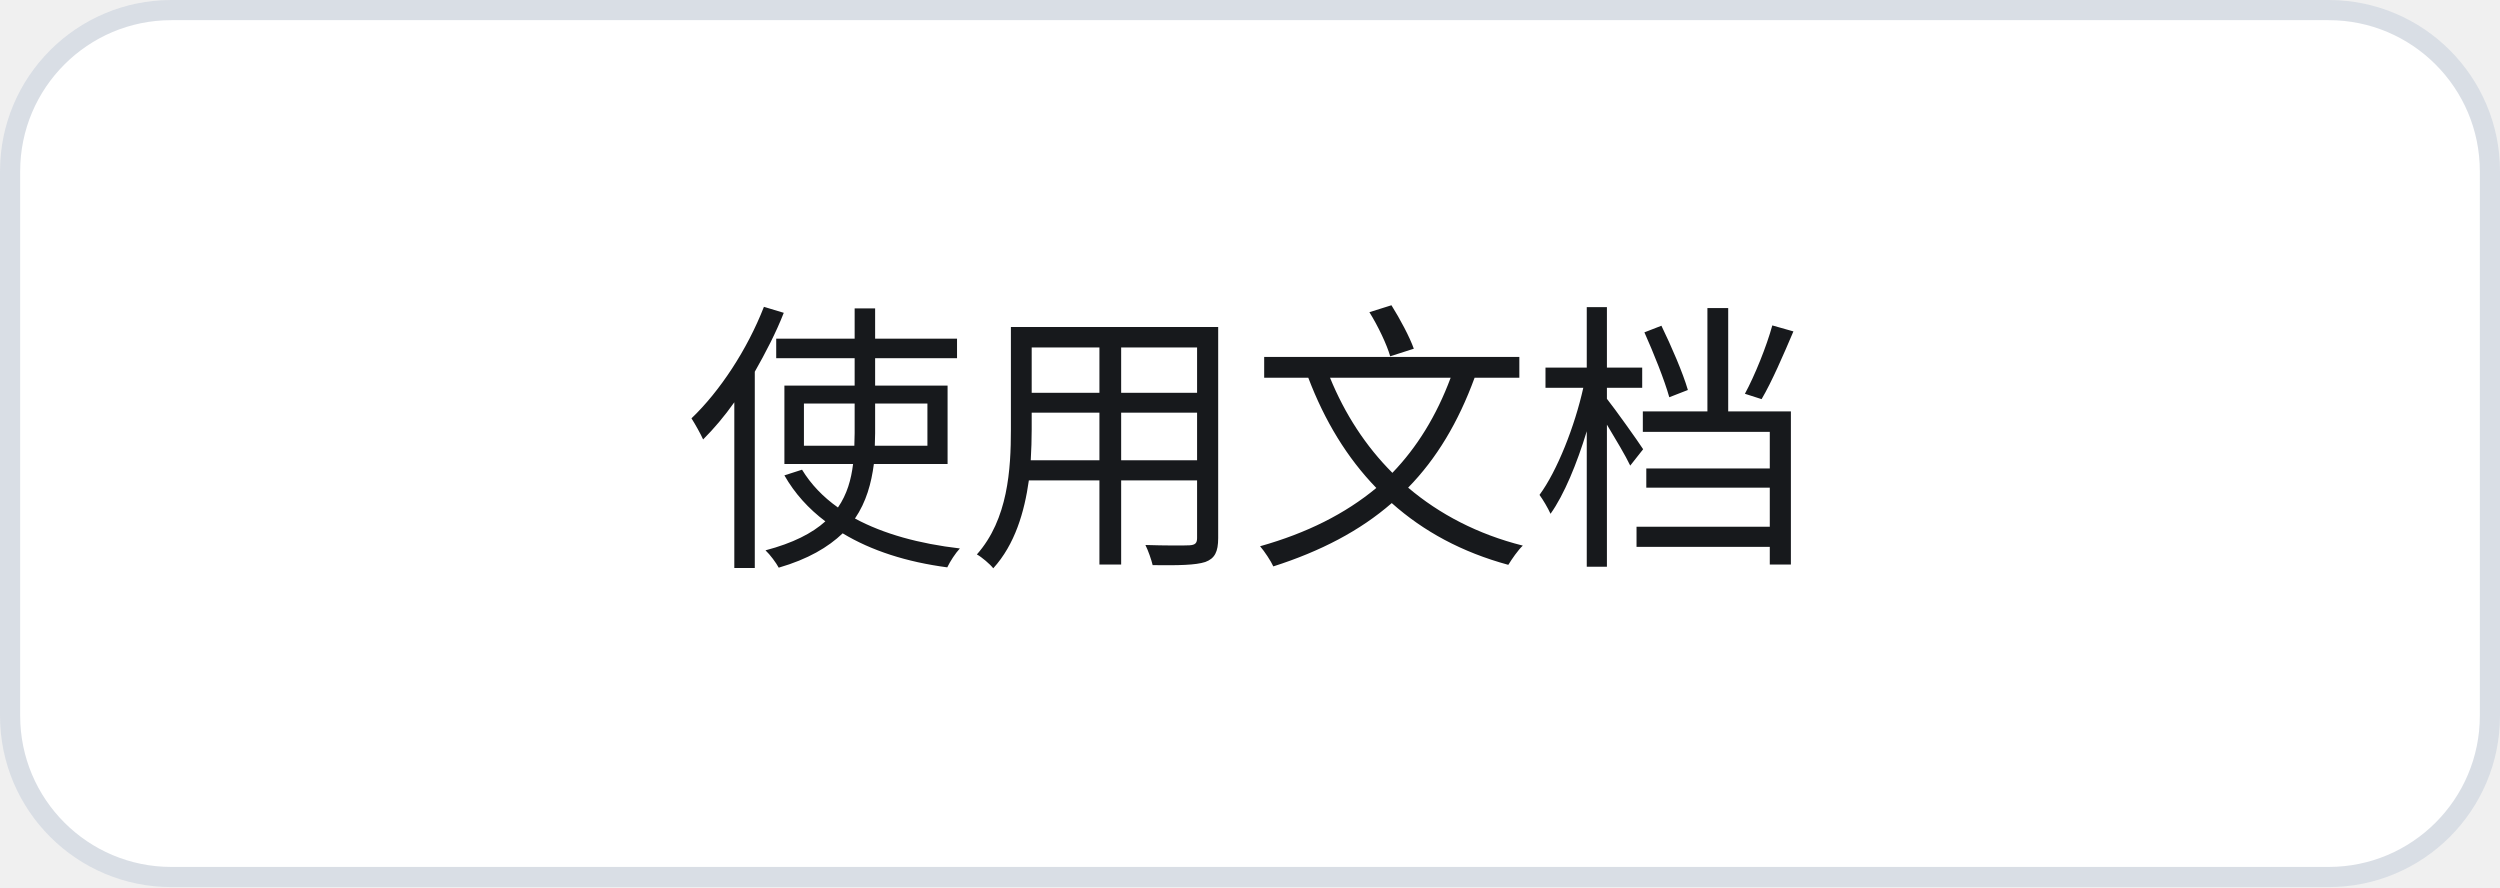
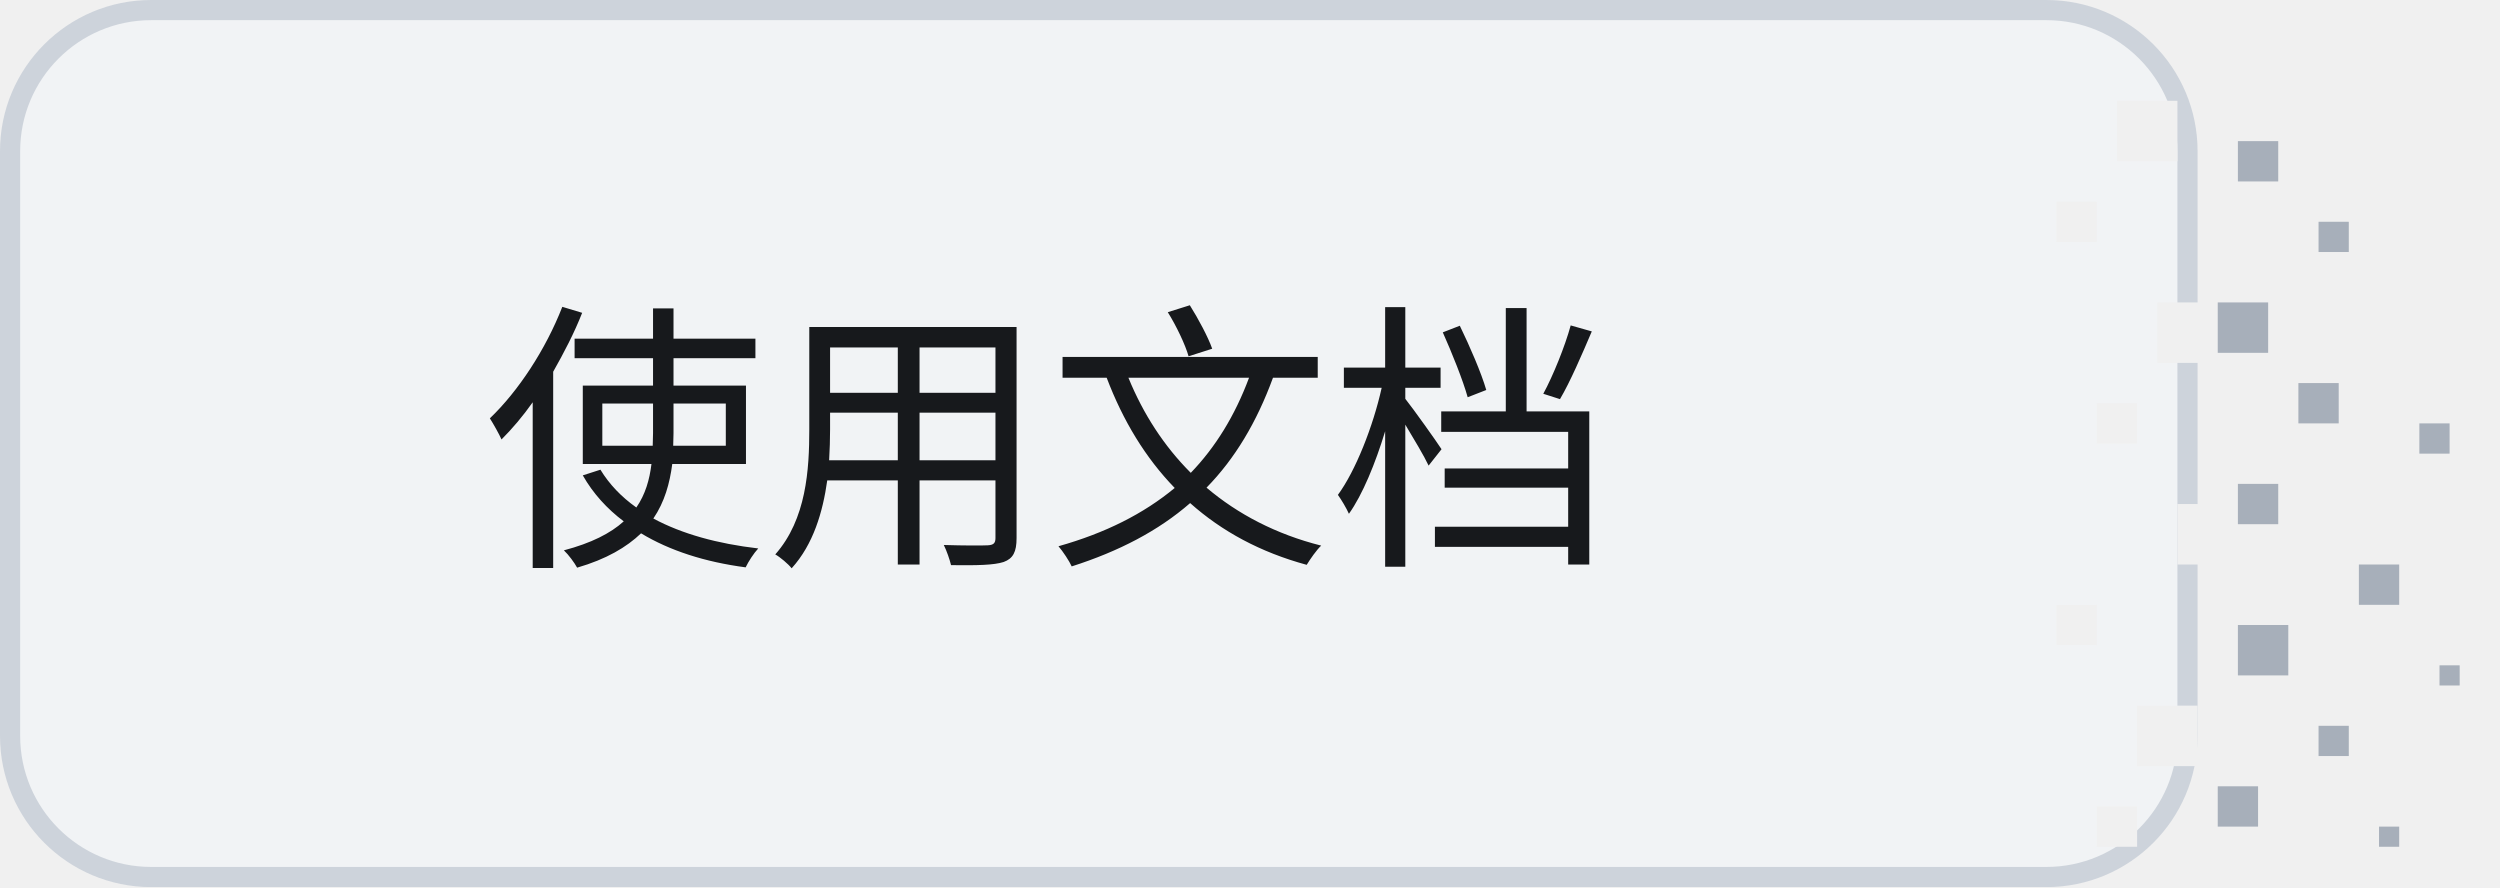
<svg xmlns="http://www.w3.org/2000/svg" width="124" height="44" viewBox="0 0 124 44" role="img" aria-label="使用文档">
-   <rect x=".5" y=".5" width="123" height="43" rx="8" fill="#FFFFFF" stroke="#D9DEE5" />
-   <text x="34.0" y="27" fill="#17191C" font-size="14" font-weight="500" font-family="Noto Sans CJK SC,PingFang SC,Microsoft YaHei,sans-serif">使用文档</text>
+   <defs>
+     <mask id="edge" maskUnits="userSpaceOnUse" x="0" y="0" width="124" height="44">
+       <rect width="124" height="44" fill="#fff" />
+       <rect x="105" y="5" width="3" height="3" fill="#000" />
+       <rect x="102" y="10" width="2" height="2" fill="#000" />
+       <rect x="107" y="15" width="3" height="3" fill="#000" />
+       <rect x="104" y="20" width="2" height="2" fill="#000" />
+       <rect x="108" y="25" width="3" height="3" fill="#000" />
+       <rect x="102" y="30" width="2" height="2" fill="#000" />
+       <rect x="106" y="35" width="3" height="3" fill="#000" />
+       <rect x="104" y="40" width="2" height="2" fill="#000" />
+     </mask>
+   </defs>
+   <rect x=".5" y=".5" width="108" height="43" rx="7" fill="#F1F3F5" stroke="#CDD3DB" mask="url(#edge)" />
+   <rect x="111" y="7" width="2" height="2" fill="#A7AFBA" />
+   <rect x="115" y="11" width="1.5" height="1.5" fill="#A7AFBA" />
+   <rect x="110" y="15" width="2.5" height="2.5" fill="#A7AFBA" />
+   <rect x="114" y="19" width="2" height="2" fill="#A7AFBA" />
+   <rect x="120" y="21" width="1.5" height="1.5" fill="#A7AFBA" />
+   <rect x="111" y="24" width="2" height="2" fill="#A7AFBA" />
+   <rect x="117" y="28" width="2" height="2" fill="#A7AFBA" />
+   <rect x="111" y="31" width="2.5" height="2.5" fill="#A7AFBA" />
+   <rect x="121" y="33" width="1" height="1" fill="#A7AFBA" />
+   <rect x="115" y="36" width="1.5" height="1.5" fill="#A7AFBA" />
+   <rect x="110" y="39" width="2" height="2" fill="#A7AFBA" />
+   <rect x="118" y="41" width="1" height="1" fill="#A7AFBA" />
+   <text x="24.0" y="27" fill="#17191C" font-size="14" font-weight="500" font-family="Noto Sans CJK SC,PingFang SC,Microsoft YaHei,sans-serif">使用文档</text>
</svg>
